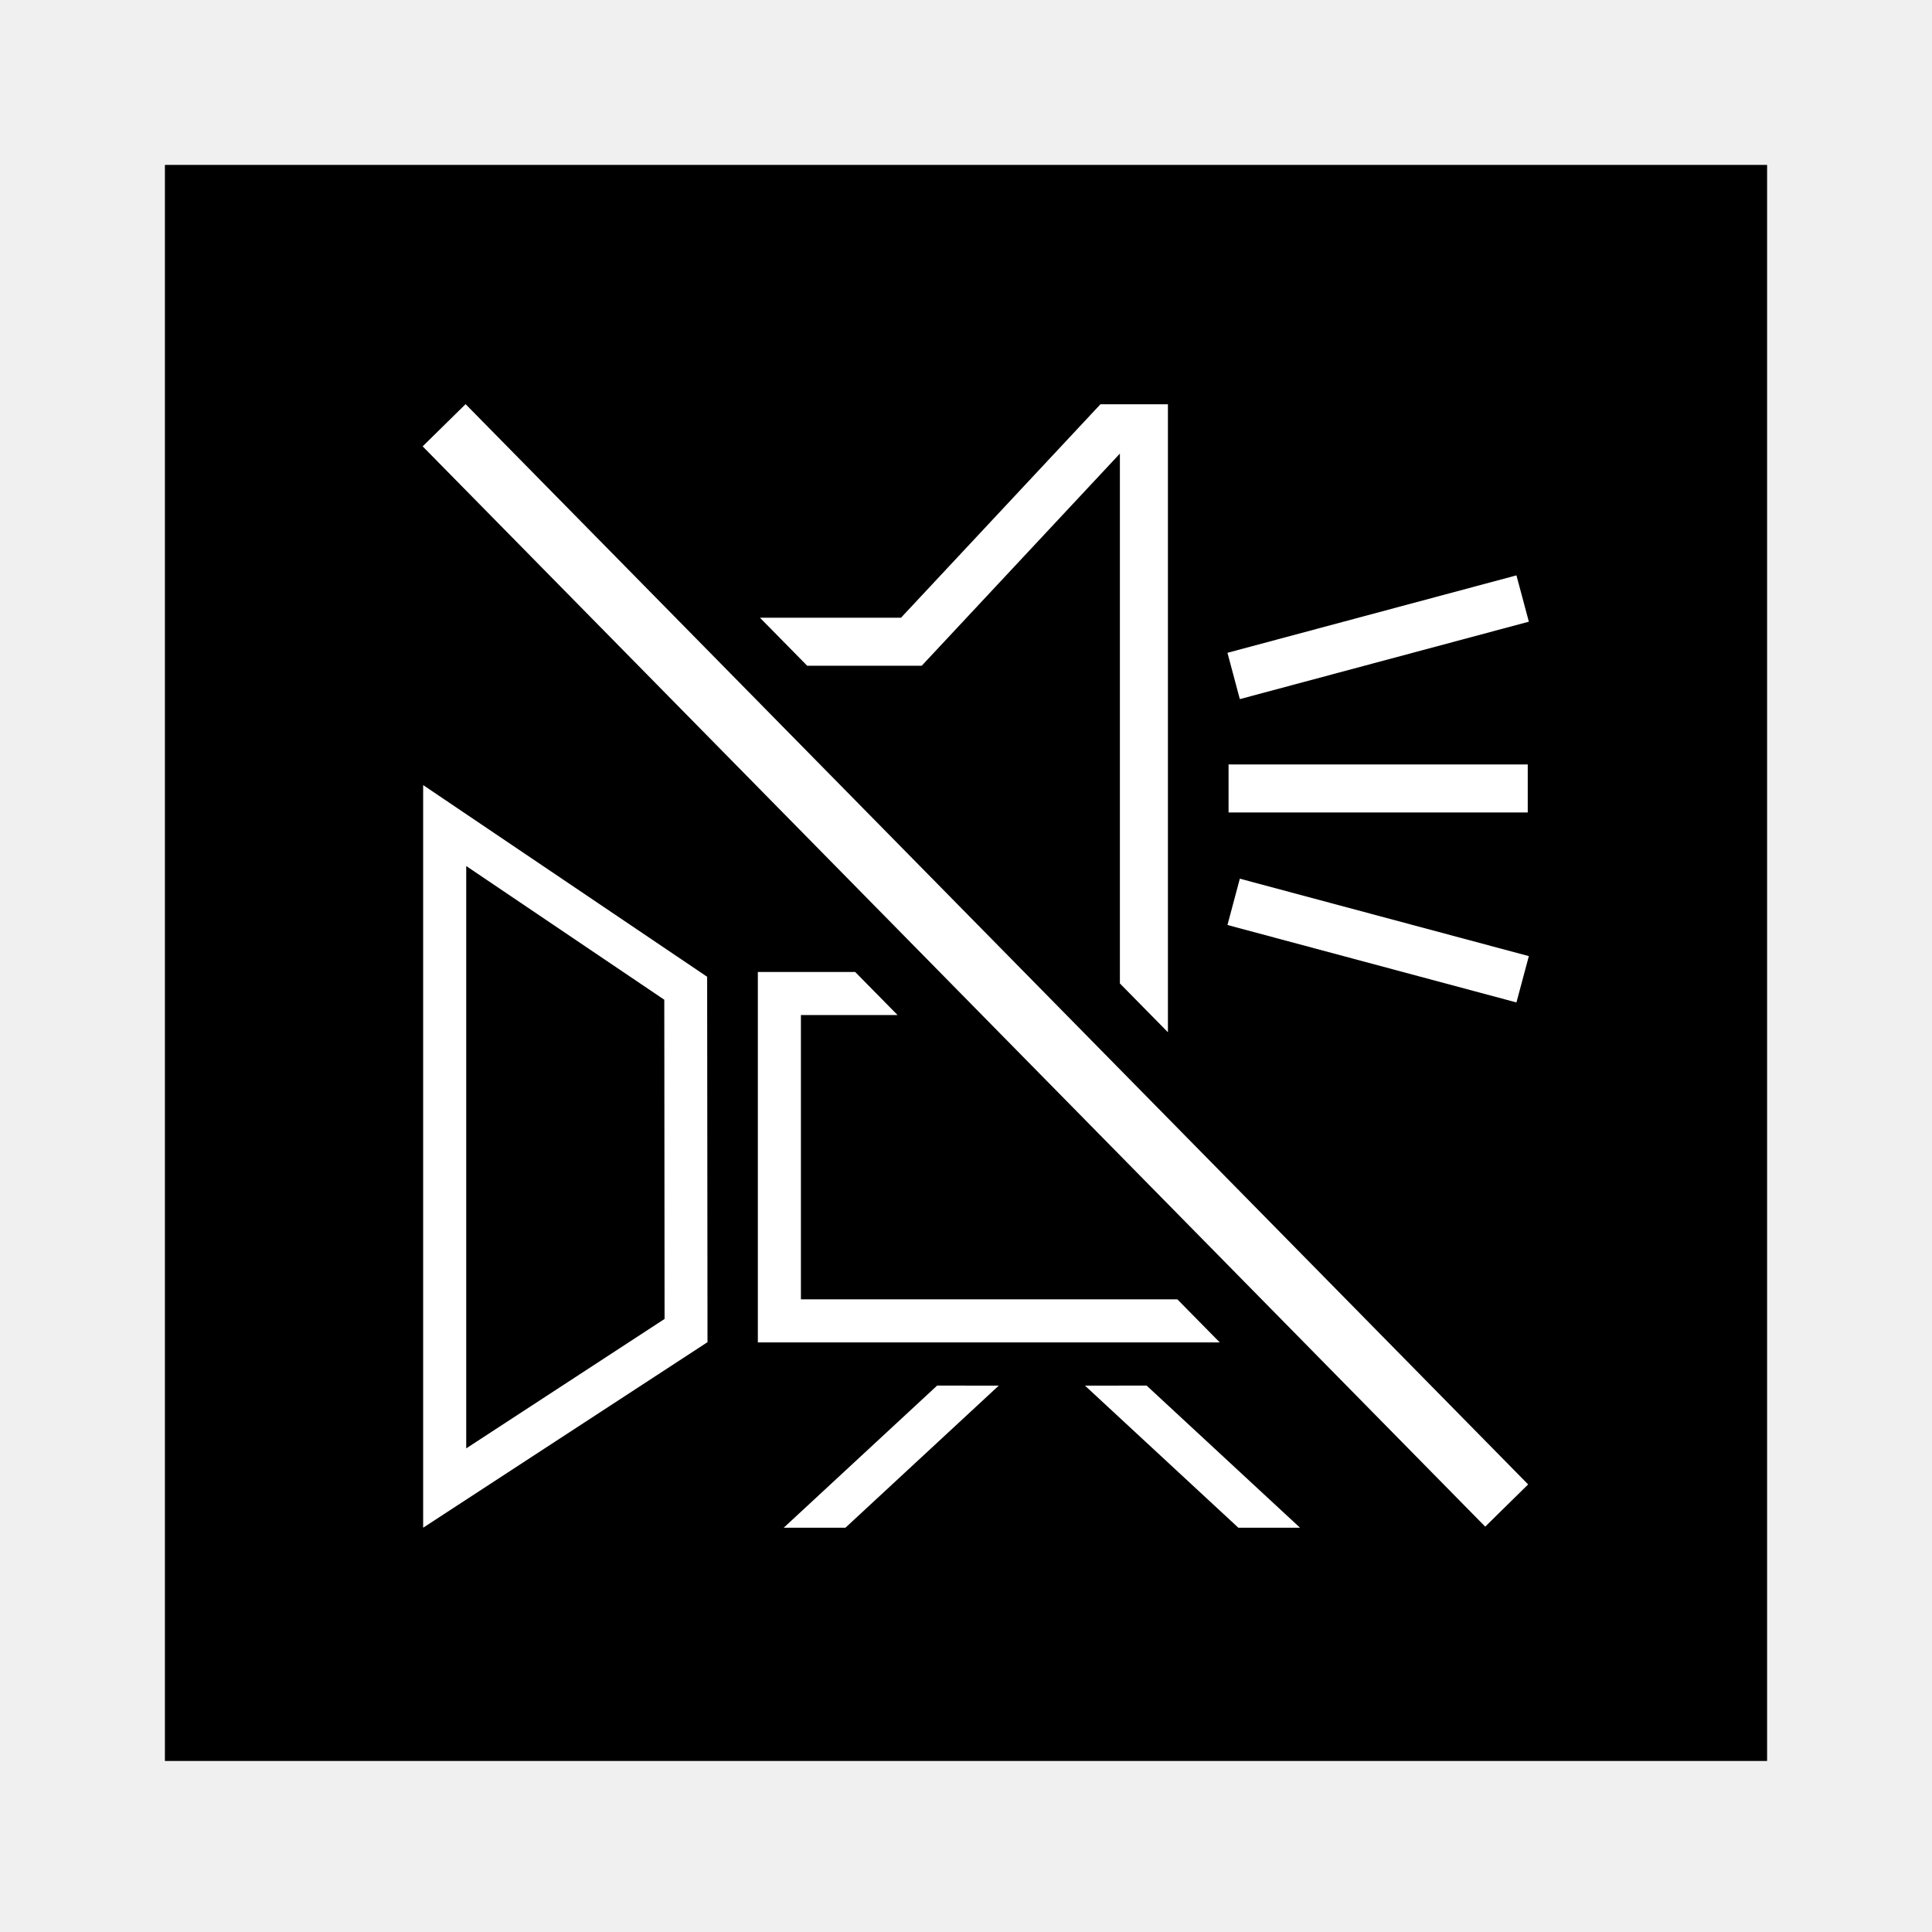
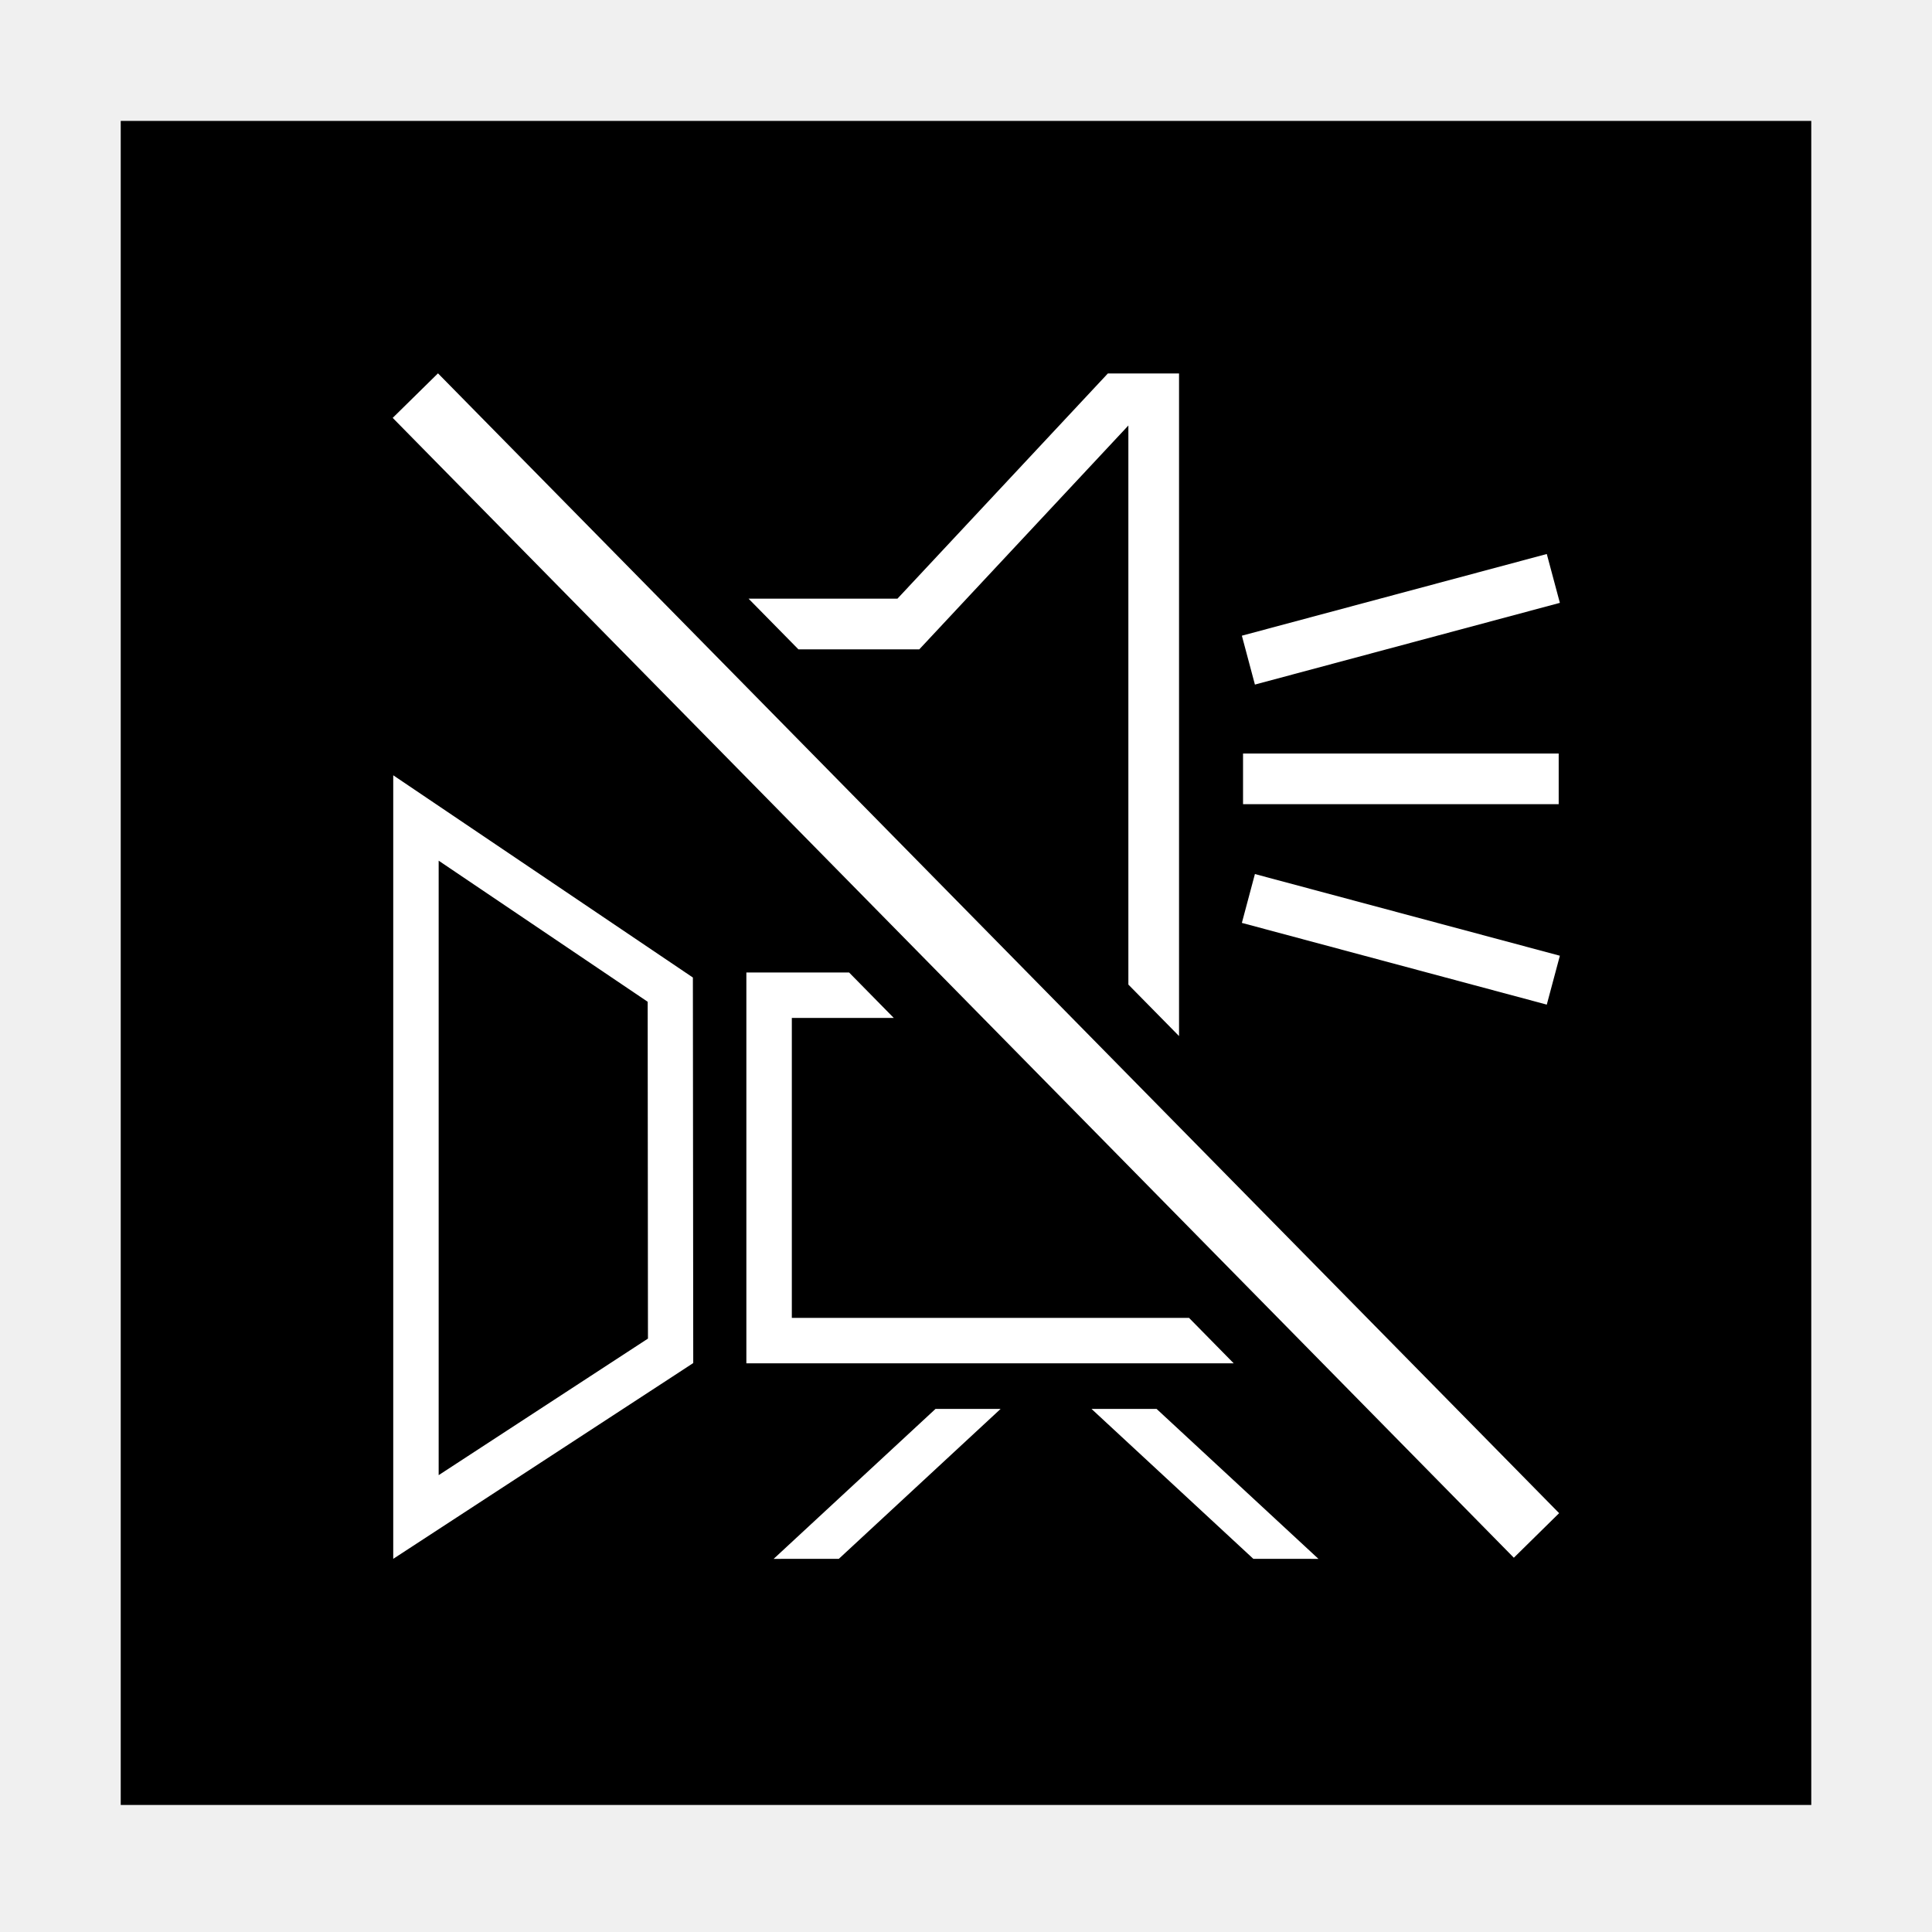
<svg xmlns="http://www.w3.org/2000/svg" xml:space="preserve" width="64px" height="64px" version="1.1" shape-rendering="geometricPrecision" text-rendering="geometricPrecision" image-rendering="optimizeQuality" fill-rule="evenodd" clip-rule="evenodd" viewBox="0 0 6400000 6400000">
-   <g id="Warstwa_x0020_1">
-     <polygon fill="{color}" points="5853733,5833418 546267,5833418 546267,546267 5853733,546267 " />
-     <path fill="#FFFFFF" d="M3902292 4446905l-1391828 0 0 -1227062 322445 0 140317 142561 -320083 0 0 941822 1247023 0 140435 142679 -138309 0zm404296 613945l-508234 -470912 -204215 118 507998 470676 204451 118zm-1710493 0l508235 -470912 204215 118 -507881 470676 -204569 118zm2323847 -3662l-3519846 -3578548 142206 -139844 3519847 3578548 -142207 139844zm-1051076 -1637736l0 -2080184 -223585 0 -660599 707017 -467249 0 156498 159096 379374 0 656465 -702764 0 0 0 1755140 159096 161695zm200908 -728041l991076 0 0 -158978 -991076 0 0 158978zm-3661 372761l957295 256538 41103 -153427 -957413 -256539 -40985 153428zm40985 -748238l957413 -256539 -41103 -153427 -957295 256539 40985 153427zm-1828133 2172428l-877215 572370 0 -2460031 940759 634969 1181 1210408 -64725 42284zm-77481 -119174l-657056 428745 0 -1929118 656111 442919 945 1057454z" />
+   <g id="Warstwa">
+     <polygon fill="{color}" points="6000074,5979168 399926,5979168 399926,400517 6000074,400517 " />
+     <path fill="#FFFFFF" d="M3941033 4516237l-1468601 0 0 -1294741 340280 0 147994 150475 -337682 0 0 993673 1315765 0 148112 150593 -145868 0zm426501 647724l-536227 -496778 -215436 119 535991 496541 215672 118zm-1804747 0l536228 -496778 215553 119 -535872 496541 -215909 118zm2451999 -3779l-3713904 -3775913 150002 -147522 3713904 3775795 -150002 147640zm-1109069 -1728093l0 -2194869 -235869 0 -696977 745993 -493116 0 165120 167837 400399 0 692607 -741505 0 0 0 1851991 167836 170553zm212011 -768198l1045643 0 0 -167719 -1045643 0 0 167719zm-3898 393312l1010091 270712 43347 -161931 -1010209 -270594 -43229 161813zm43229 -789459l1010209 -270712 -43347 -161813 -1010091 270594 43229 161931zm-1928882 2292194l-925523 603905 0 -2595622 992610 669929 1182 1277142 -68269 44646zm-81733 -125671l-693316 452368 0 -2035537 692371 467368 945 1115801z" />
  </g>
</svg>
